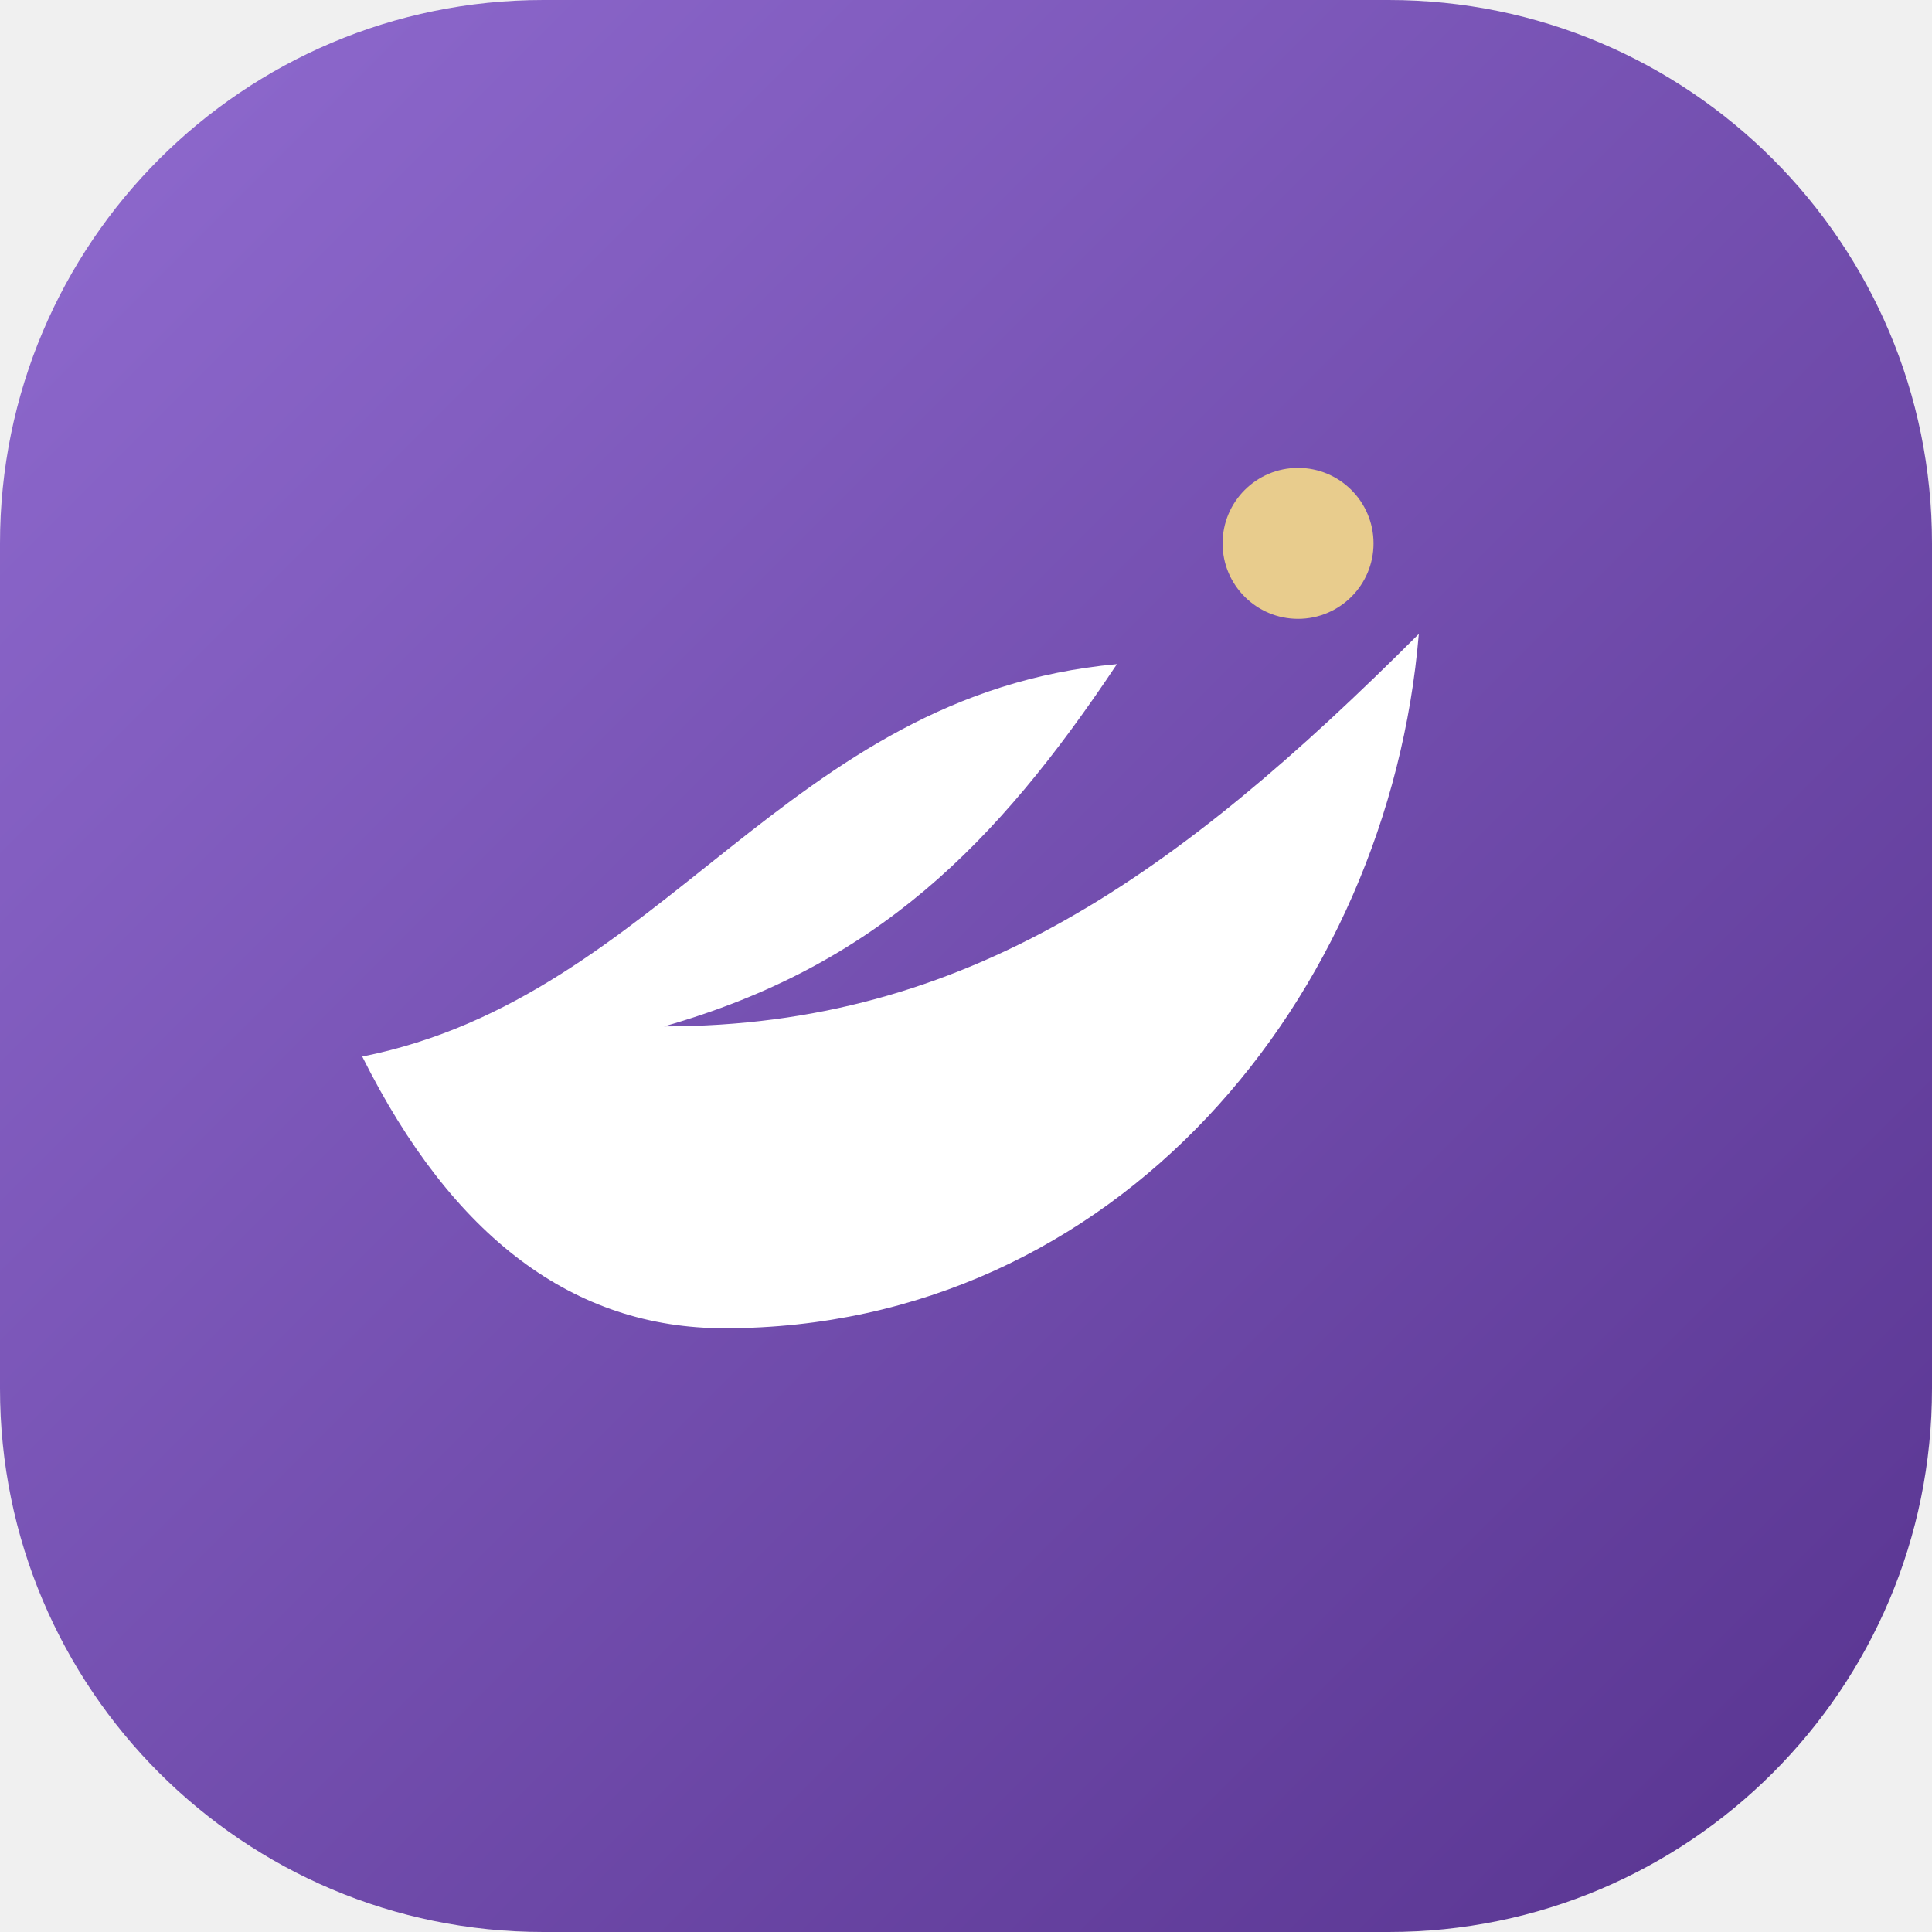
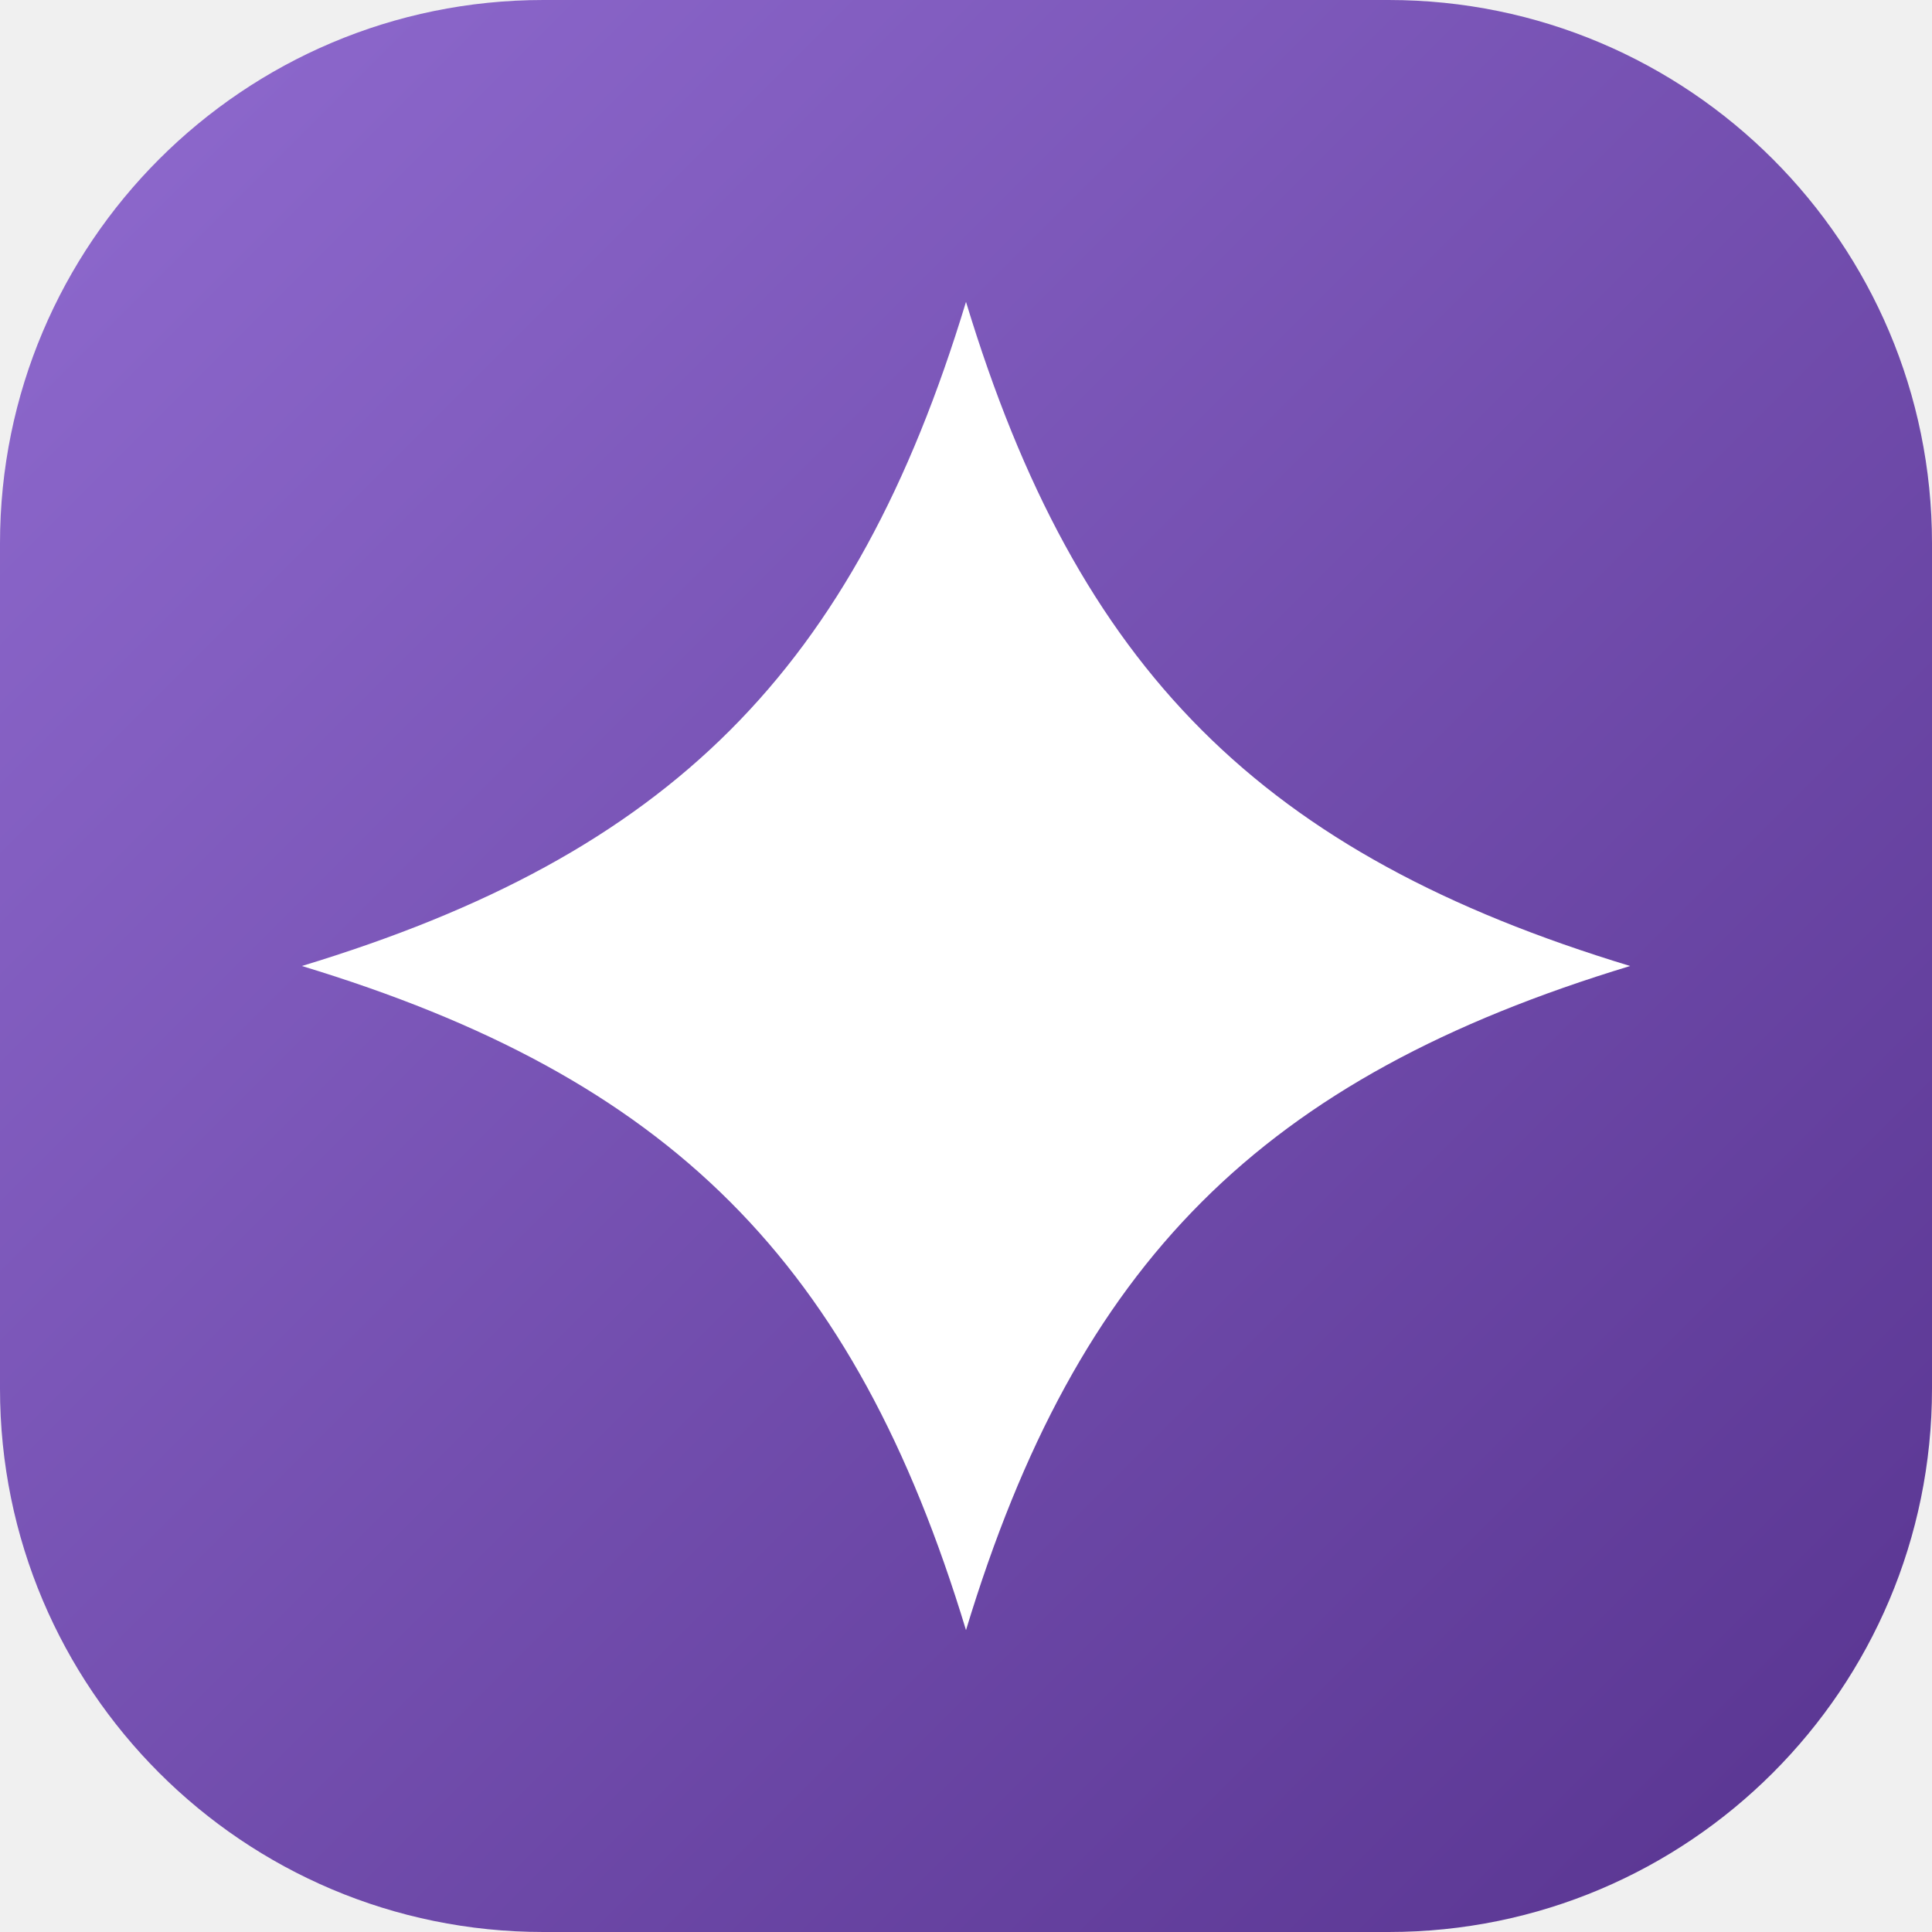
<svg xmlns="http://www.w3.org/2000/svg" viewBox="0 0 64 64">
  <defs>
    <linearGradient id="g" x1="0" y1="0" x2="1" y2="1">
      <stop stop-color="#906bd0" />
      <stop offset="1" stop-color="#57338f" />
    </linearGradient>
  </defs>
  <rect width="64" height="64" rx="18" fill="url(#g)" />
-   <path d="M12 35c10-2 14-12 25-13-4 6-8 10-15 12 10 0 17-5 25-13-1 12-10 23-23 23-5 0-9-3-12-9Z" fill="#fff" />
-   <circle cx="43" cy="18" r="2.5" fill="#e8cc8d" />
+   <path d="M32 10c3.7 12.2 9.8 18.3 22 22-12.2 3.7-18.3 9.8-22 22-3.7-12.2-9.8-18.3-22-22 12.2-3.7 18.3-9.8 22-22Z" fill="#fff" />
</svg>
